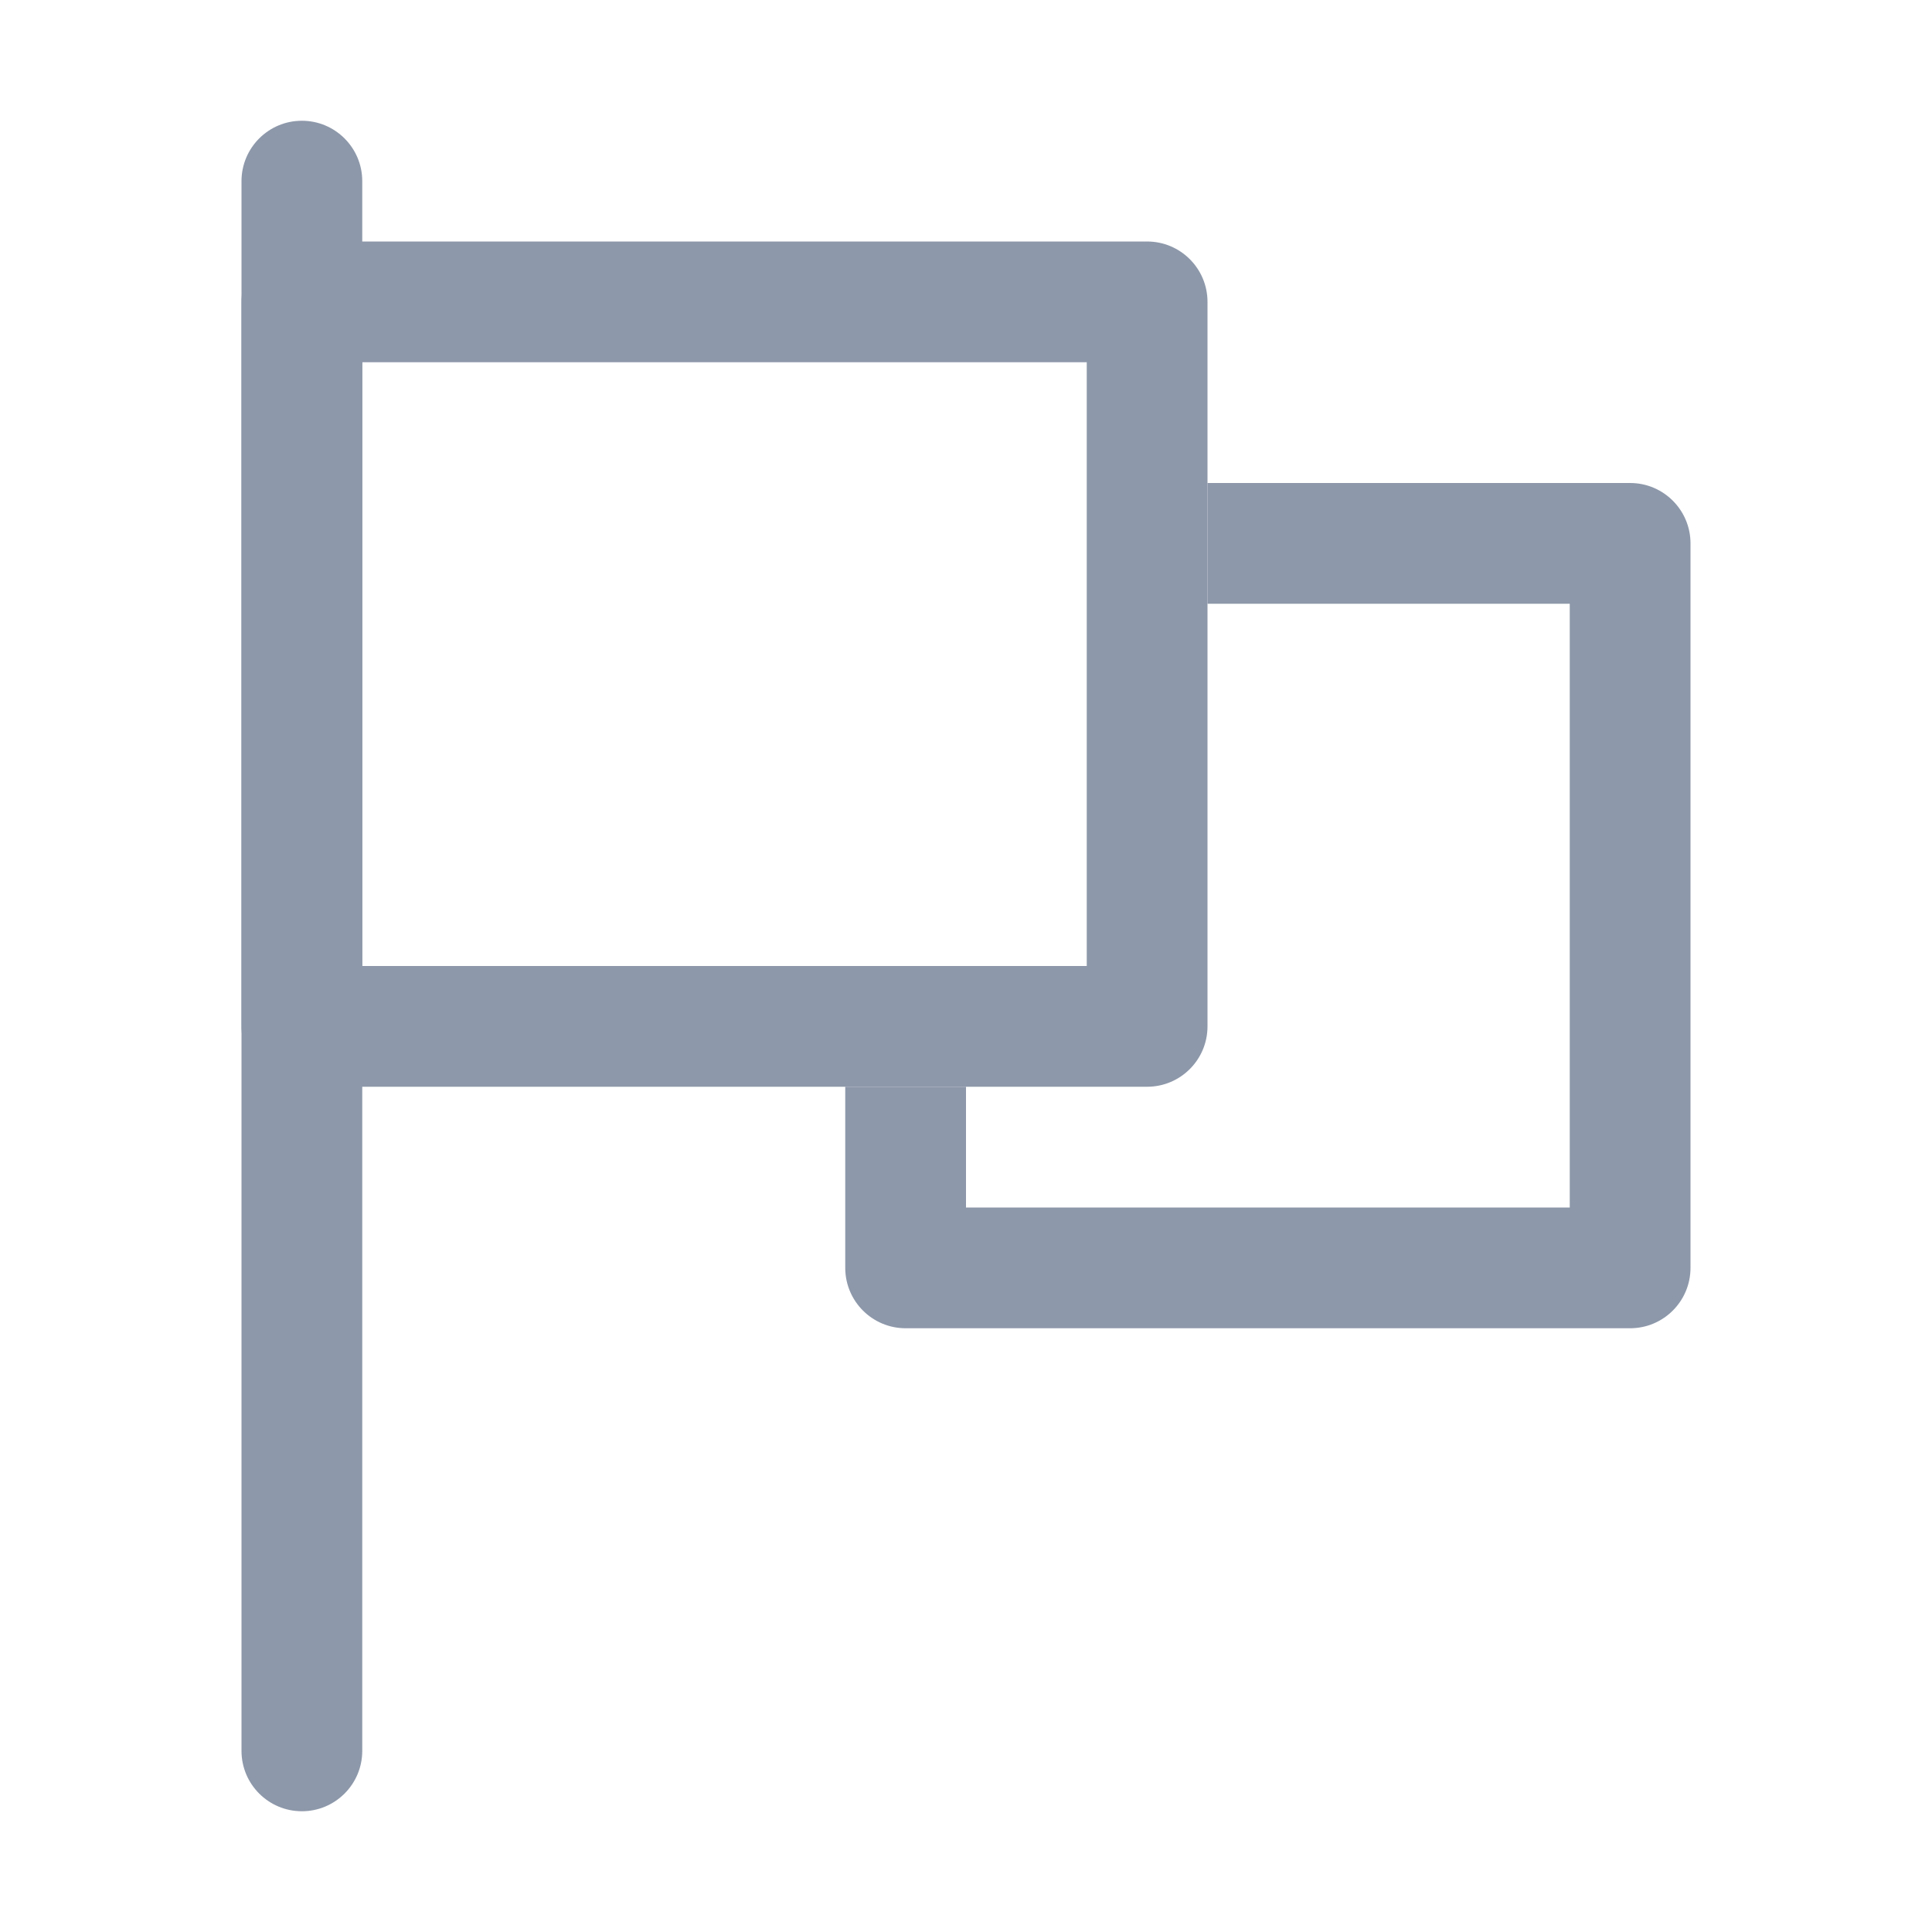
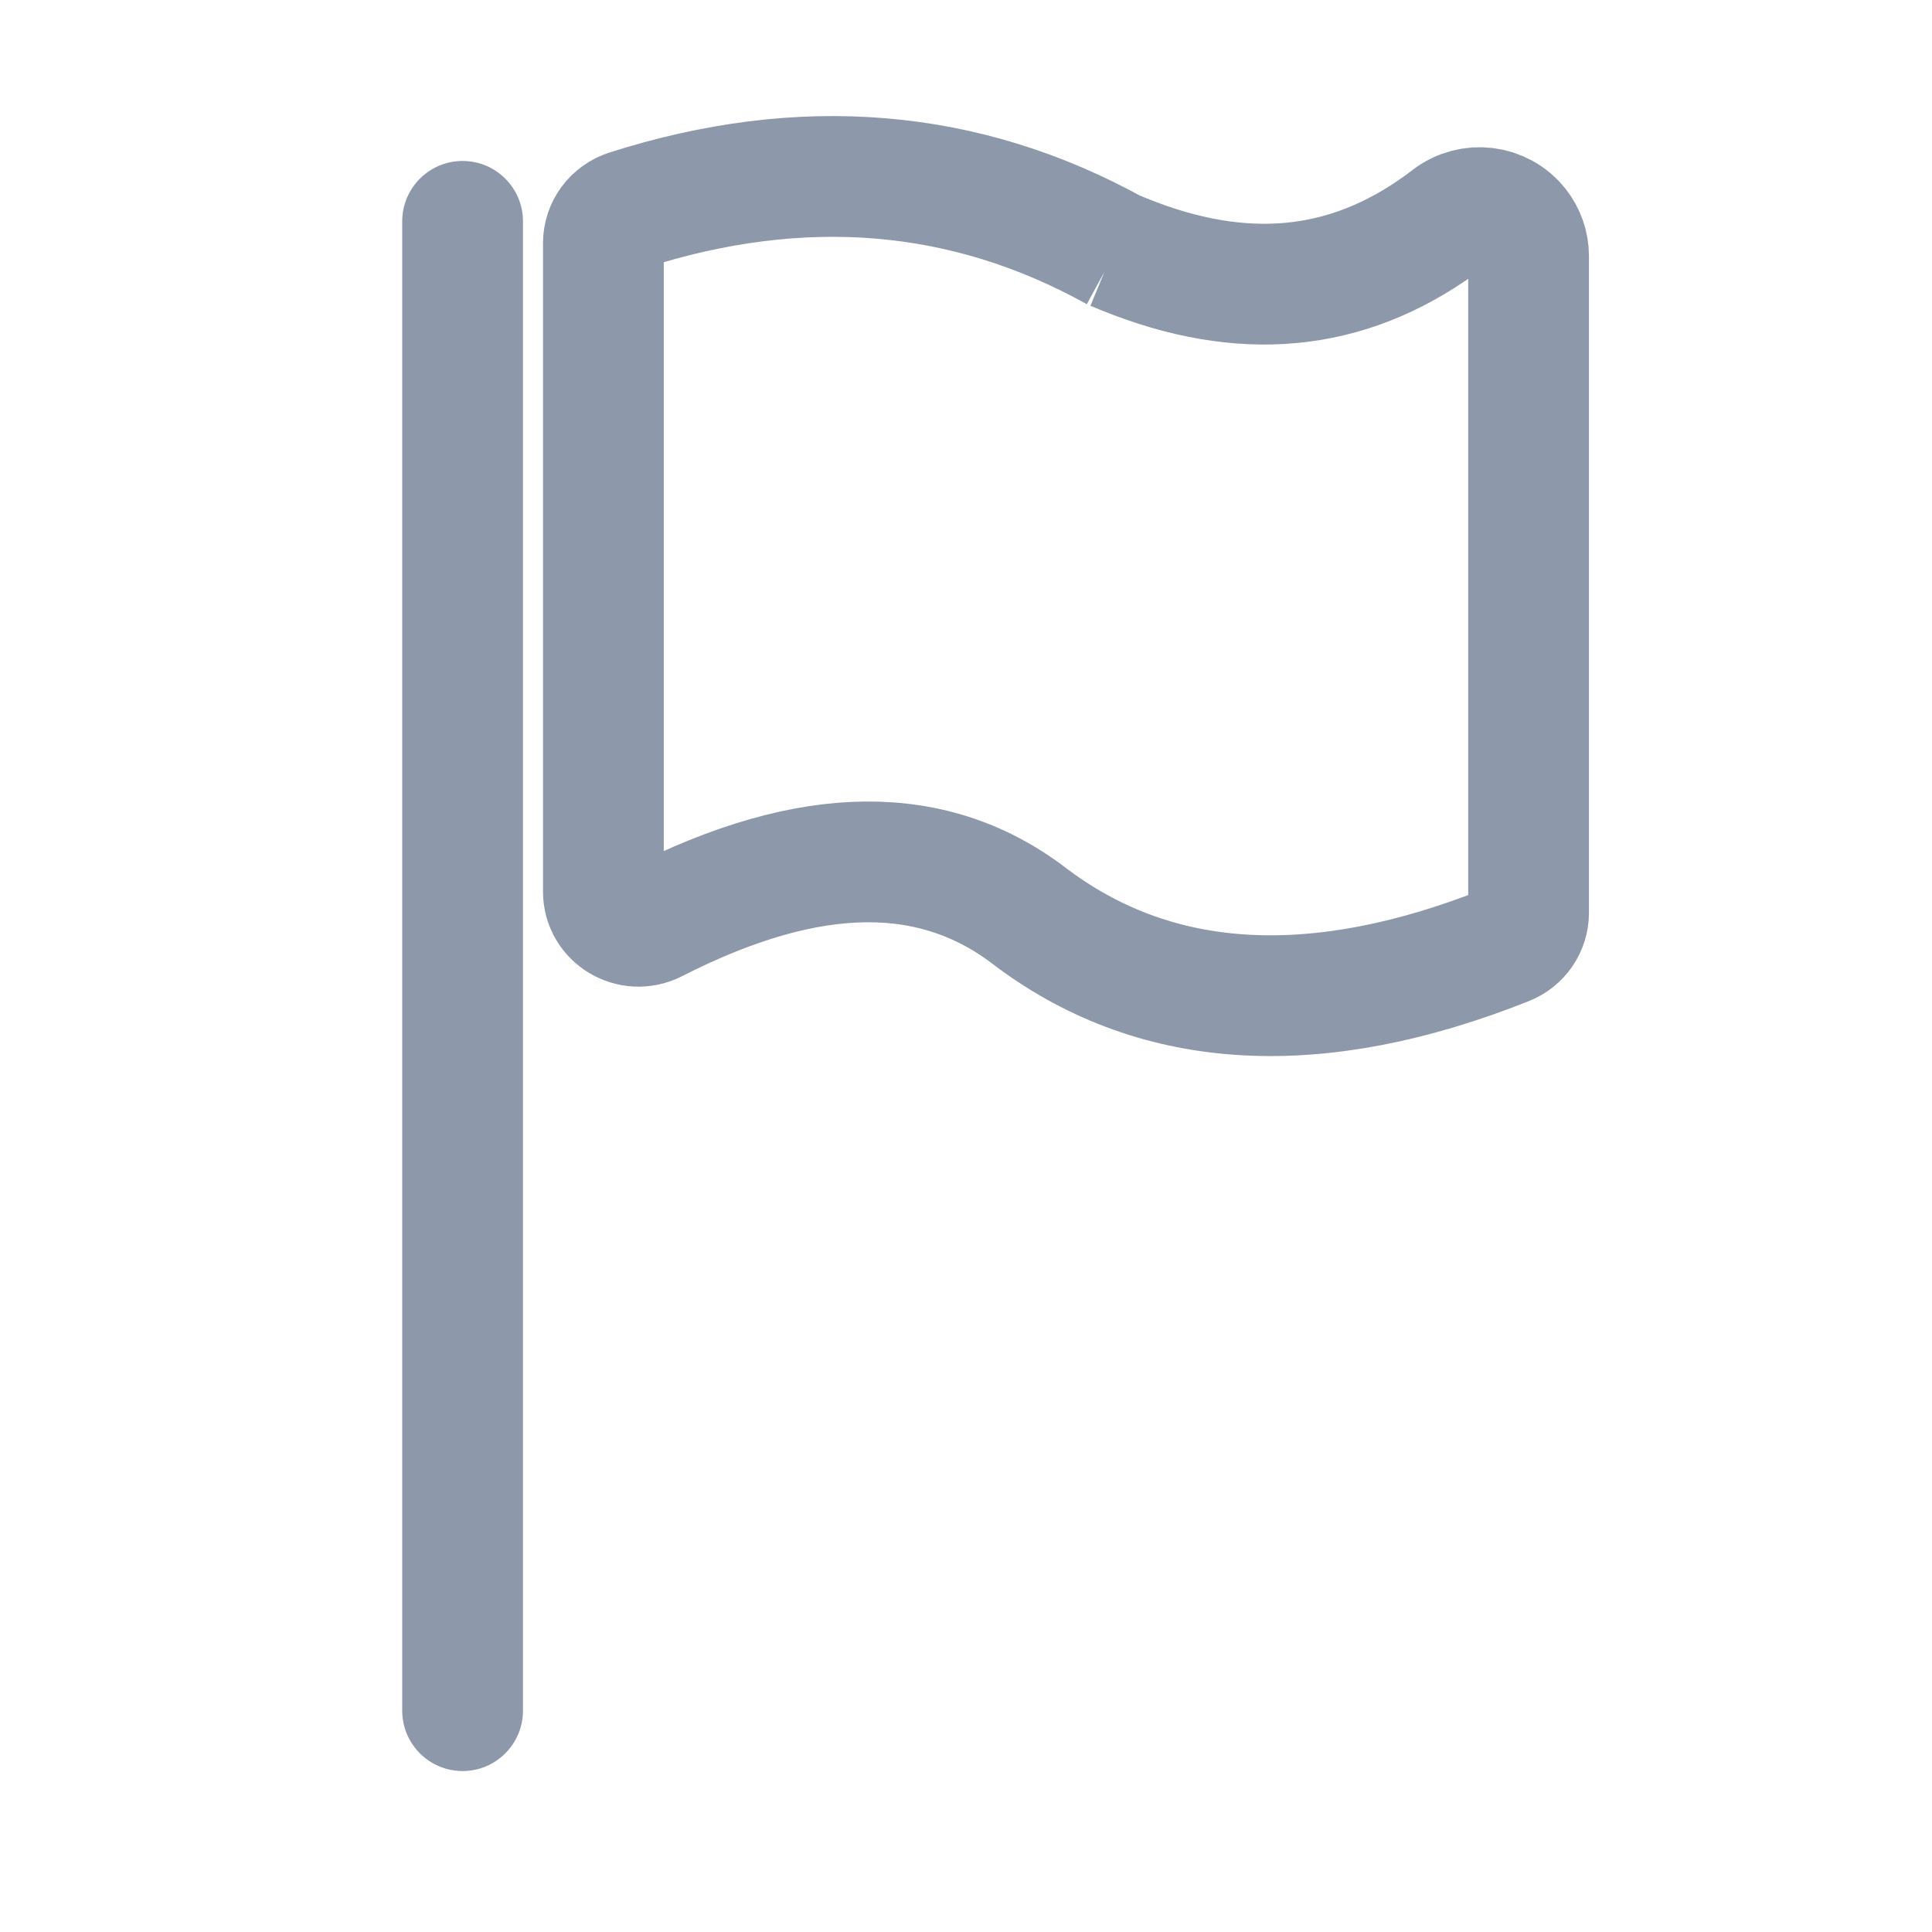
<svg xmlns="http://www.w3.org/2000/svg" width="16px" height="16px" viewBox="0 0 16 16" version="1.1">
-   <g id="组件库" stroke="none" stroke-width="1" fill="none" fill-rule="evenodd">
-     <g transform="translate(-282, -88)" id="编组备份-7">
-       <g transform="translate(282, 88)">
-         <polygon id="矩形" points="16 0 16 16 0 16 0 0" />
-         <path d="M3,1.5 L3,14.5 C3,14.776 2.776,15 2.5,15 C2.224,15 2,14.776 2,14.5 C2,14.5 2,10.167 2,1.5 C2,1.224 2.224,1 2.5,1 C2.776,1 3,1.224 3,1.5 C3,1.5 3,1.5 3,1.5 Z" id="路径" fill="#8D98AA" />
-         <path d="M13.5,4 C13.776,4 14,4.224 14,4.5 L14,10.5 C14,10.776 13.776,11 13.5,11 L7.5,11 C7.224,11 7,10.776 7,10.5 L7,9 L8,9 L8,10 L13,10 L13,5 L10,5 L10,4 L13.5,4 Z" id="形状结合" fill="#8D98AA" />
-         <path d="M9.5,2 C9.776,2 10,2.224 10,2.5 L10,8.5 C10,8.776 9.776,9 9.5,9 L2.5,9 C2.224,9 2,8.776 2,8.5 L2,2.5 C2,2.224 2.224,2 2.5,2 L9.5,2 Z M9,3 L3,3 L3,8 L9,8 L9,3 Z" id="路径-31" fill="#8D98AA" />
-       </g>
-     </g>
-   </g>
+   <rect id="矩形" opacity="0" x="0" y="0" width="15.99" height="16" />
+   <path d="M5.198,1.74 C6.642,1.278 7.995,1.39 9.236,2.078 L9.236,2.078 L9.221,2.07 L9.306,2.105 C10.289,2.504 11.15,2.422 11.928,1.86 L11.928,1.86 L12.003,1.804 C12.18,1.668 12.435,1.699 12.573,1.874 C12.629,1.945 12.659,2.031 12.659,2.121 L12.659,2.121 L12.659,7.56 C12.659,7.677 12.587,7.782 12.477,7.826 C10.916,8.447 9.598,8.383 8.554,7.608 C7.748,6.976 6.72,6.976 5.421,7.639 C5.227,7.737 4.997,7.599 4.997,7.384 L4.997,7.384 L4.997,2.013 C4.997,1.889 5.078,1.779 5.198,1.74 Z" id="形状结合" stroke="#8D98AA" fill="rgba(0, 0, 0, 0)" />
+   <path d="M3.831,1.333 C4.107,1.333 4.331,1.557 4.331,1.833 L4.331,14.167 C4.331,14.443 4.107,14.667 3.831,14.667 C3.555,14.667 3.331,14.443 3.331,14.167 L3.331,1.833 C3.331,1.557 3.555,1.333 3.831,1.333 Z" id="形状结合" fill="#8D98AA" />
</svg>
